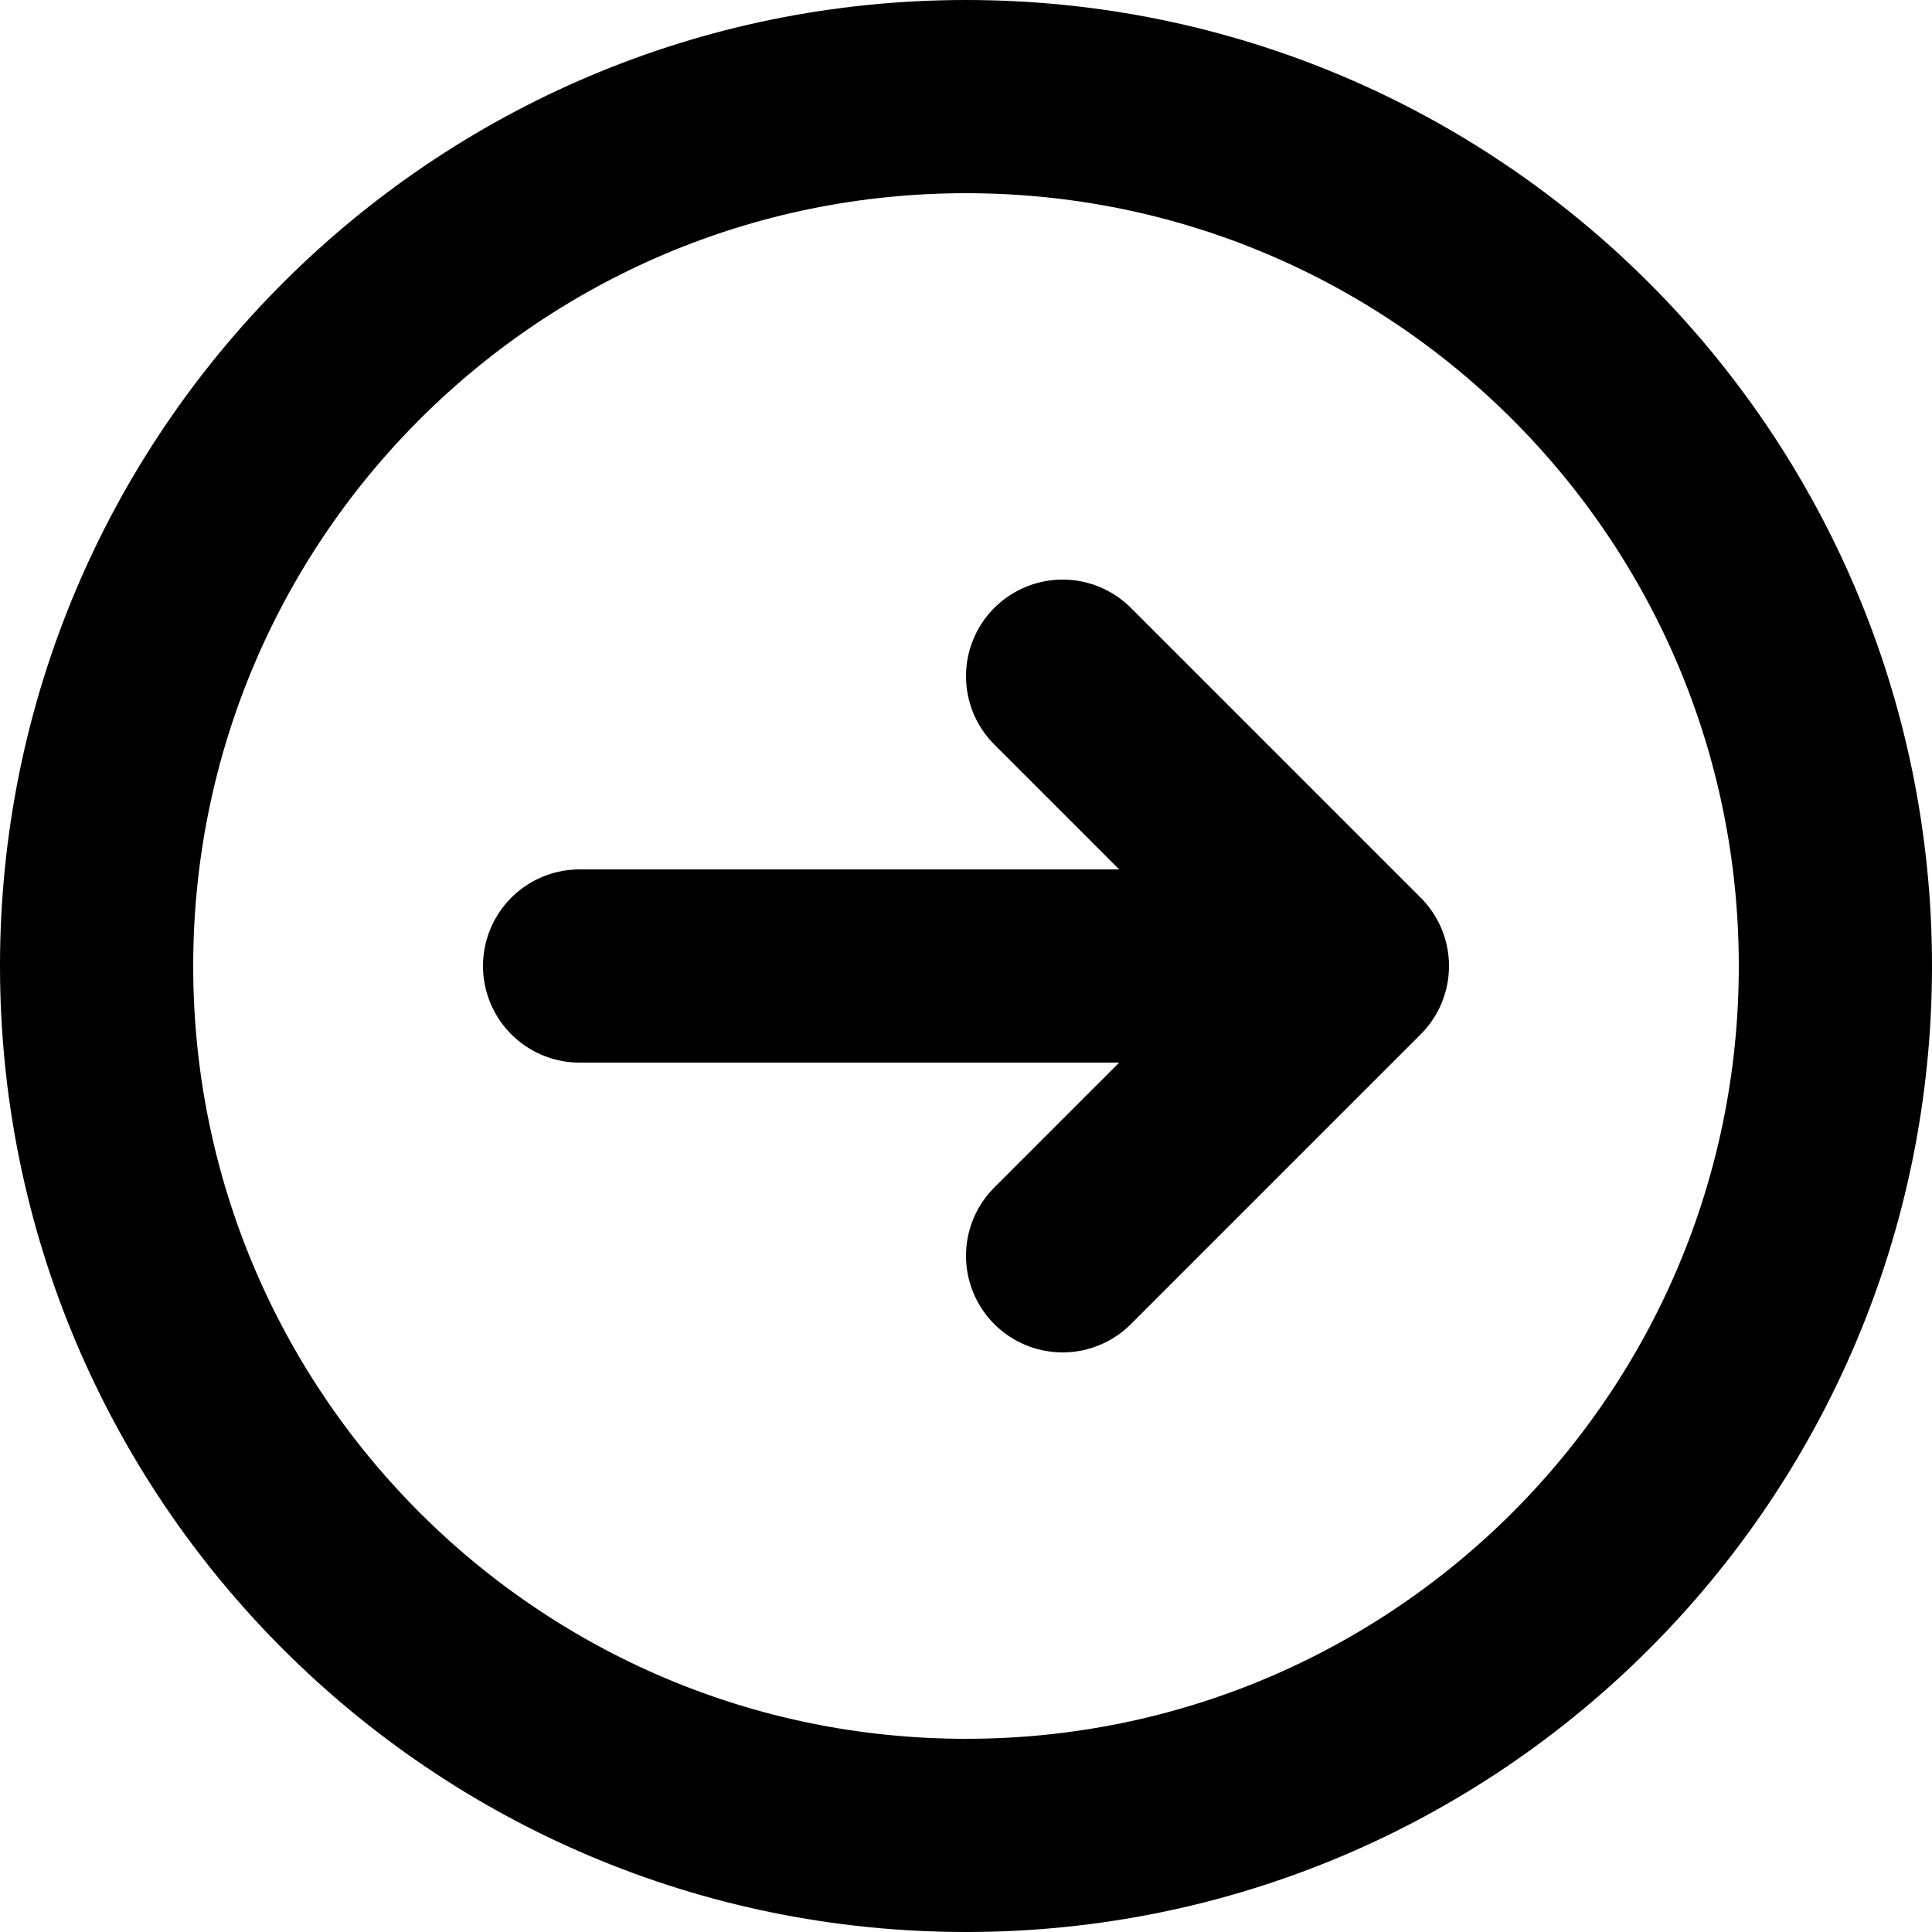
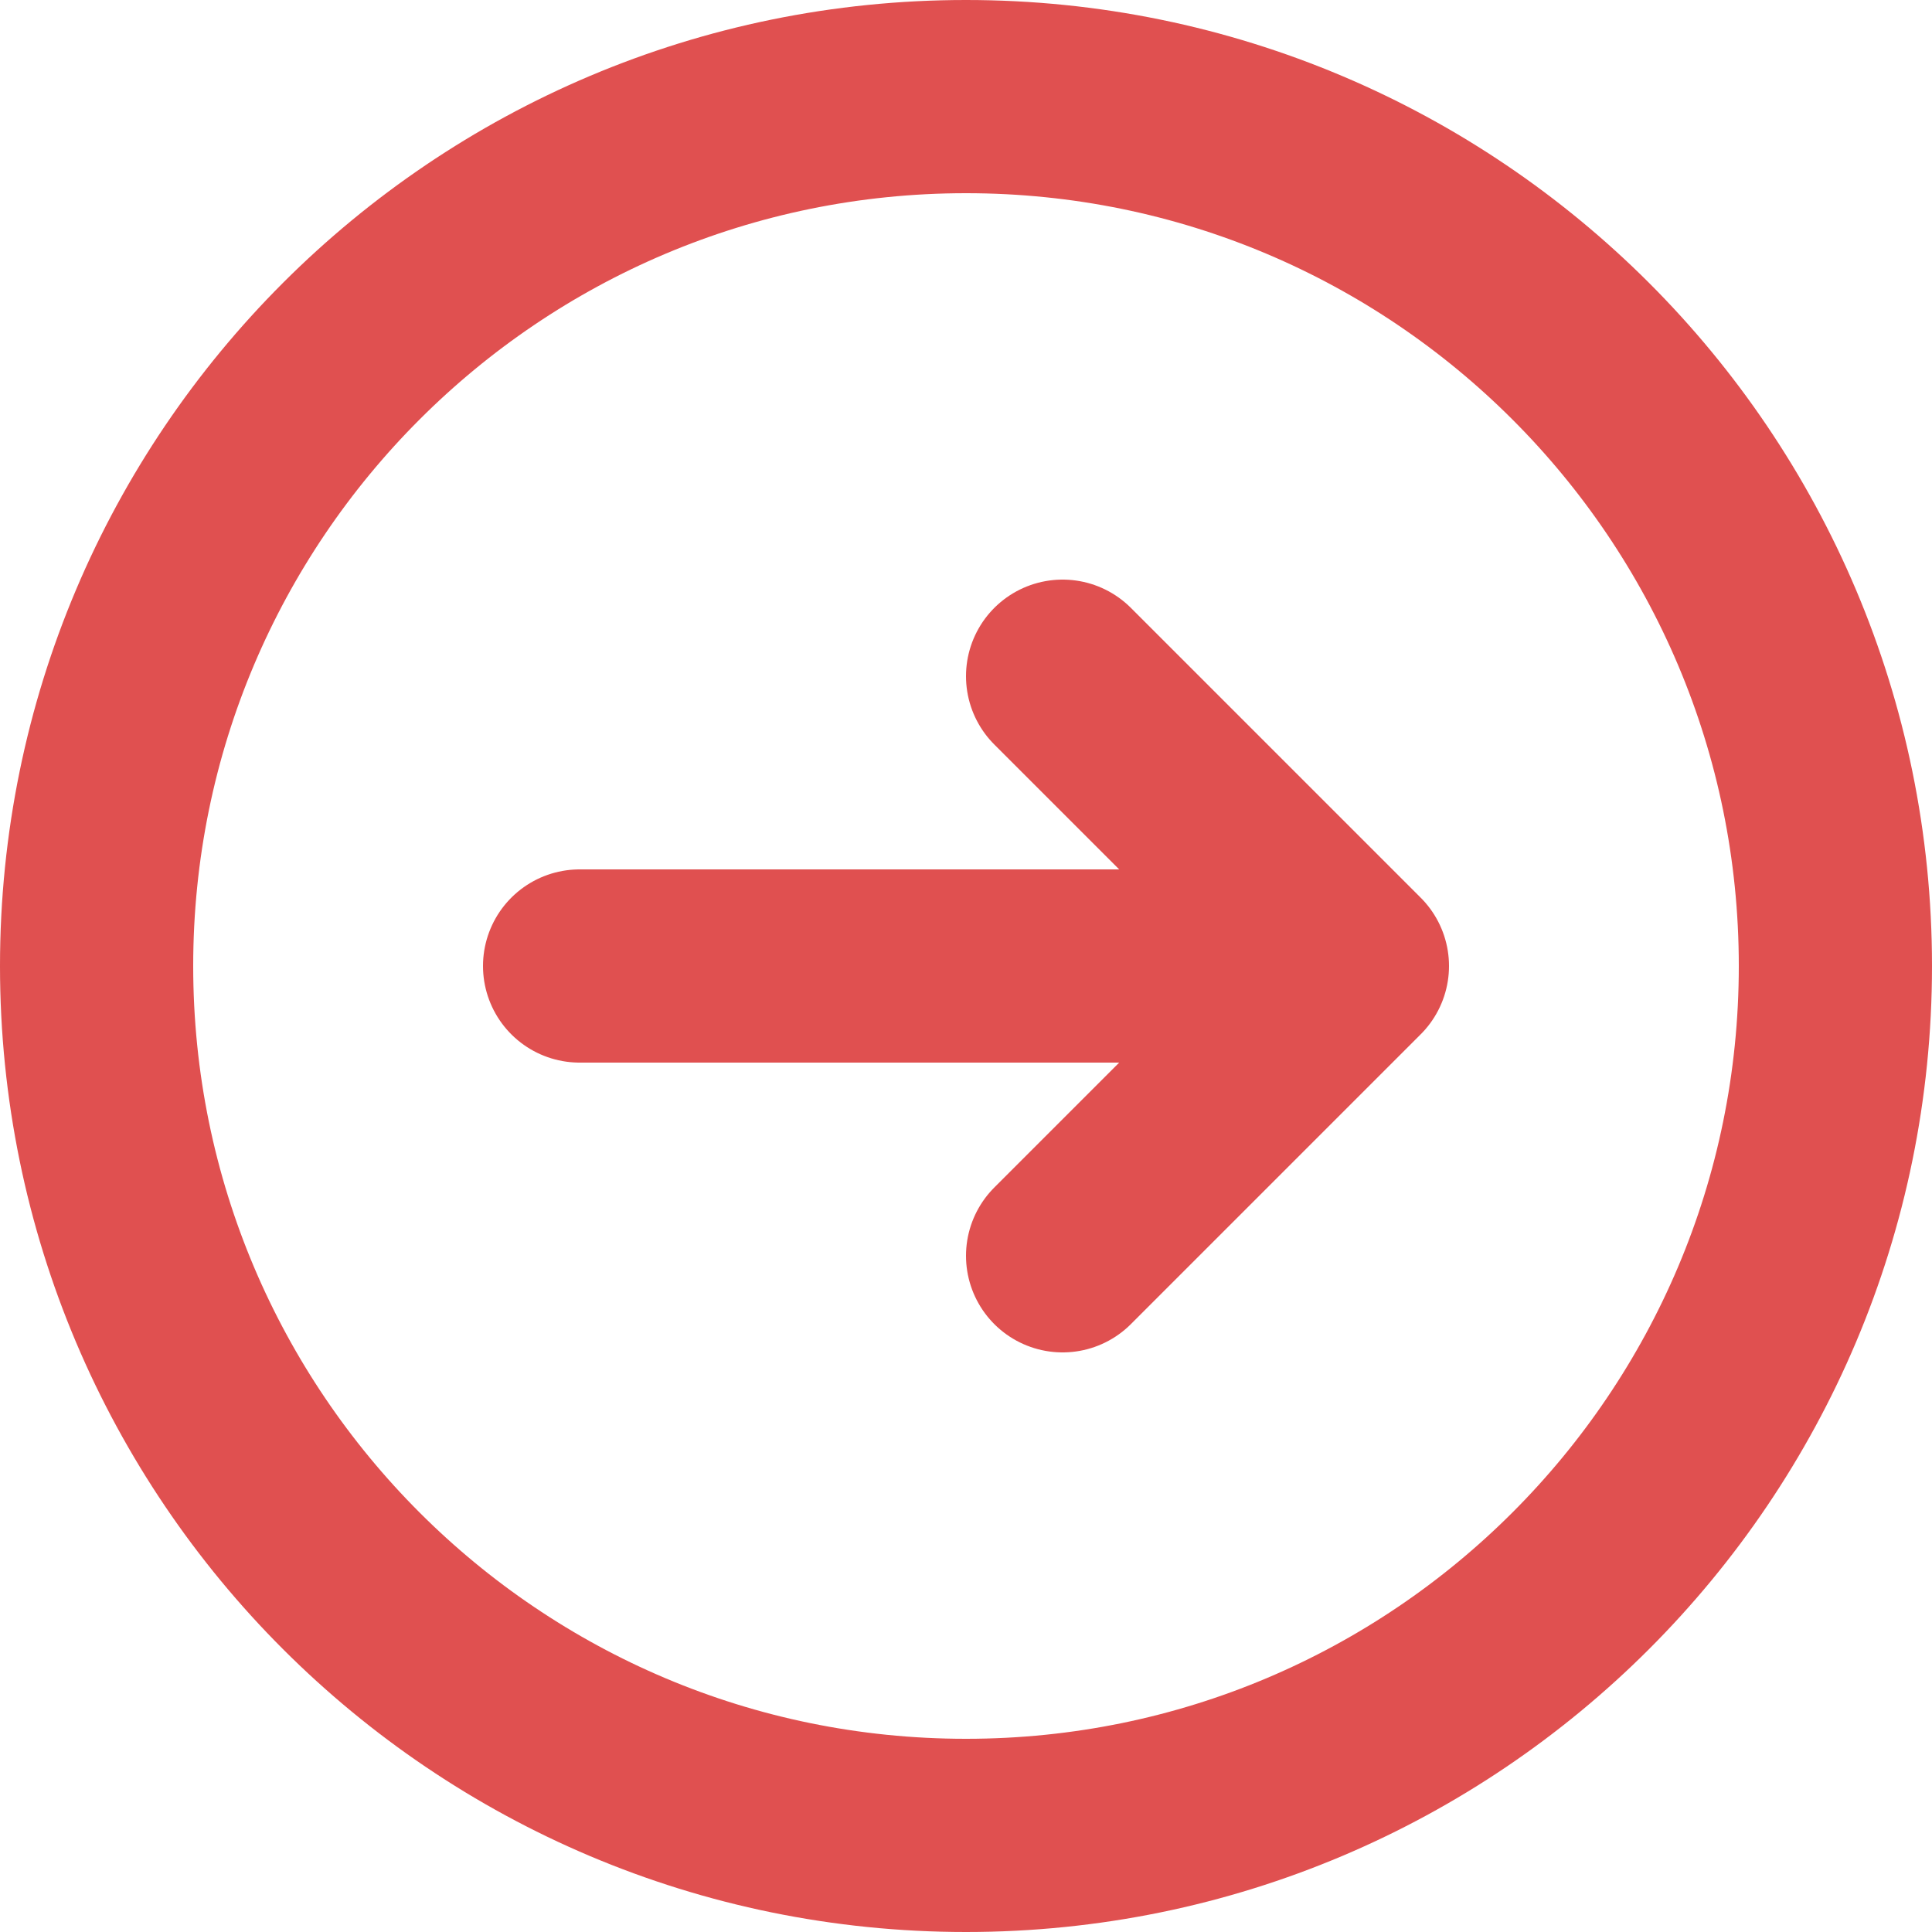
<svg xmlns="http://www.w3.org/2000/svg" width="20px" height="20px" fill="none" viewBox="2 2 20 20">
-   <path d="M13 15L16 12M16 12L13 9M16 12H8M21 12C21 16.971 16.971 21 12 21C7.029 21 3 16.971 3 12C3 7.029 7.029 3 12 3C16.971 3 21 7.029 21 12Z" stroke="#000000" stroke-width="2" stroke-linecap="round" stroke-linejoin="round" />
+   <path d="M13 15L16 12M16 12L13 9M16 12H8M21 12C21 16.971 16.971 21 12 21C7.029 21 3 16.971 3 12C3 7.029 7.029 3 12 3C16.971 3 21 7.029 21 12Z" stroke="#e05050" stroke-width="2" stroke-linecap="round" stroke-linejoin="round" />
</svg>
